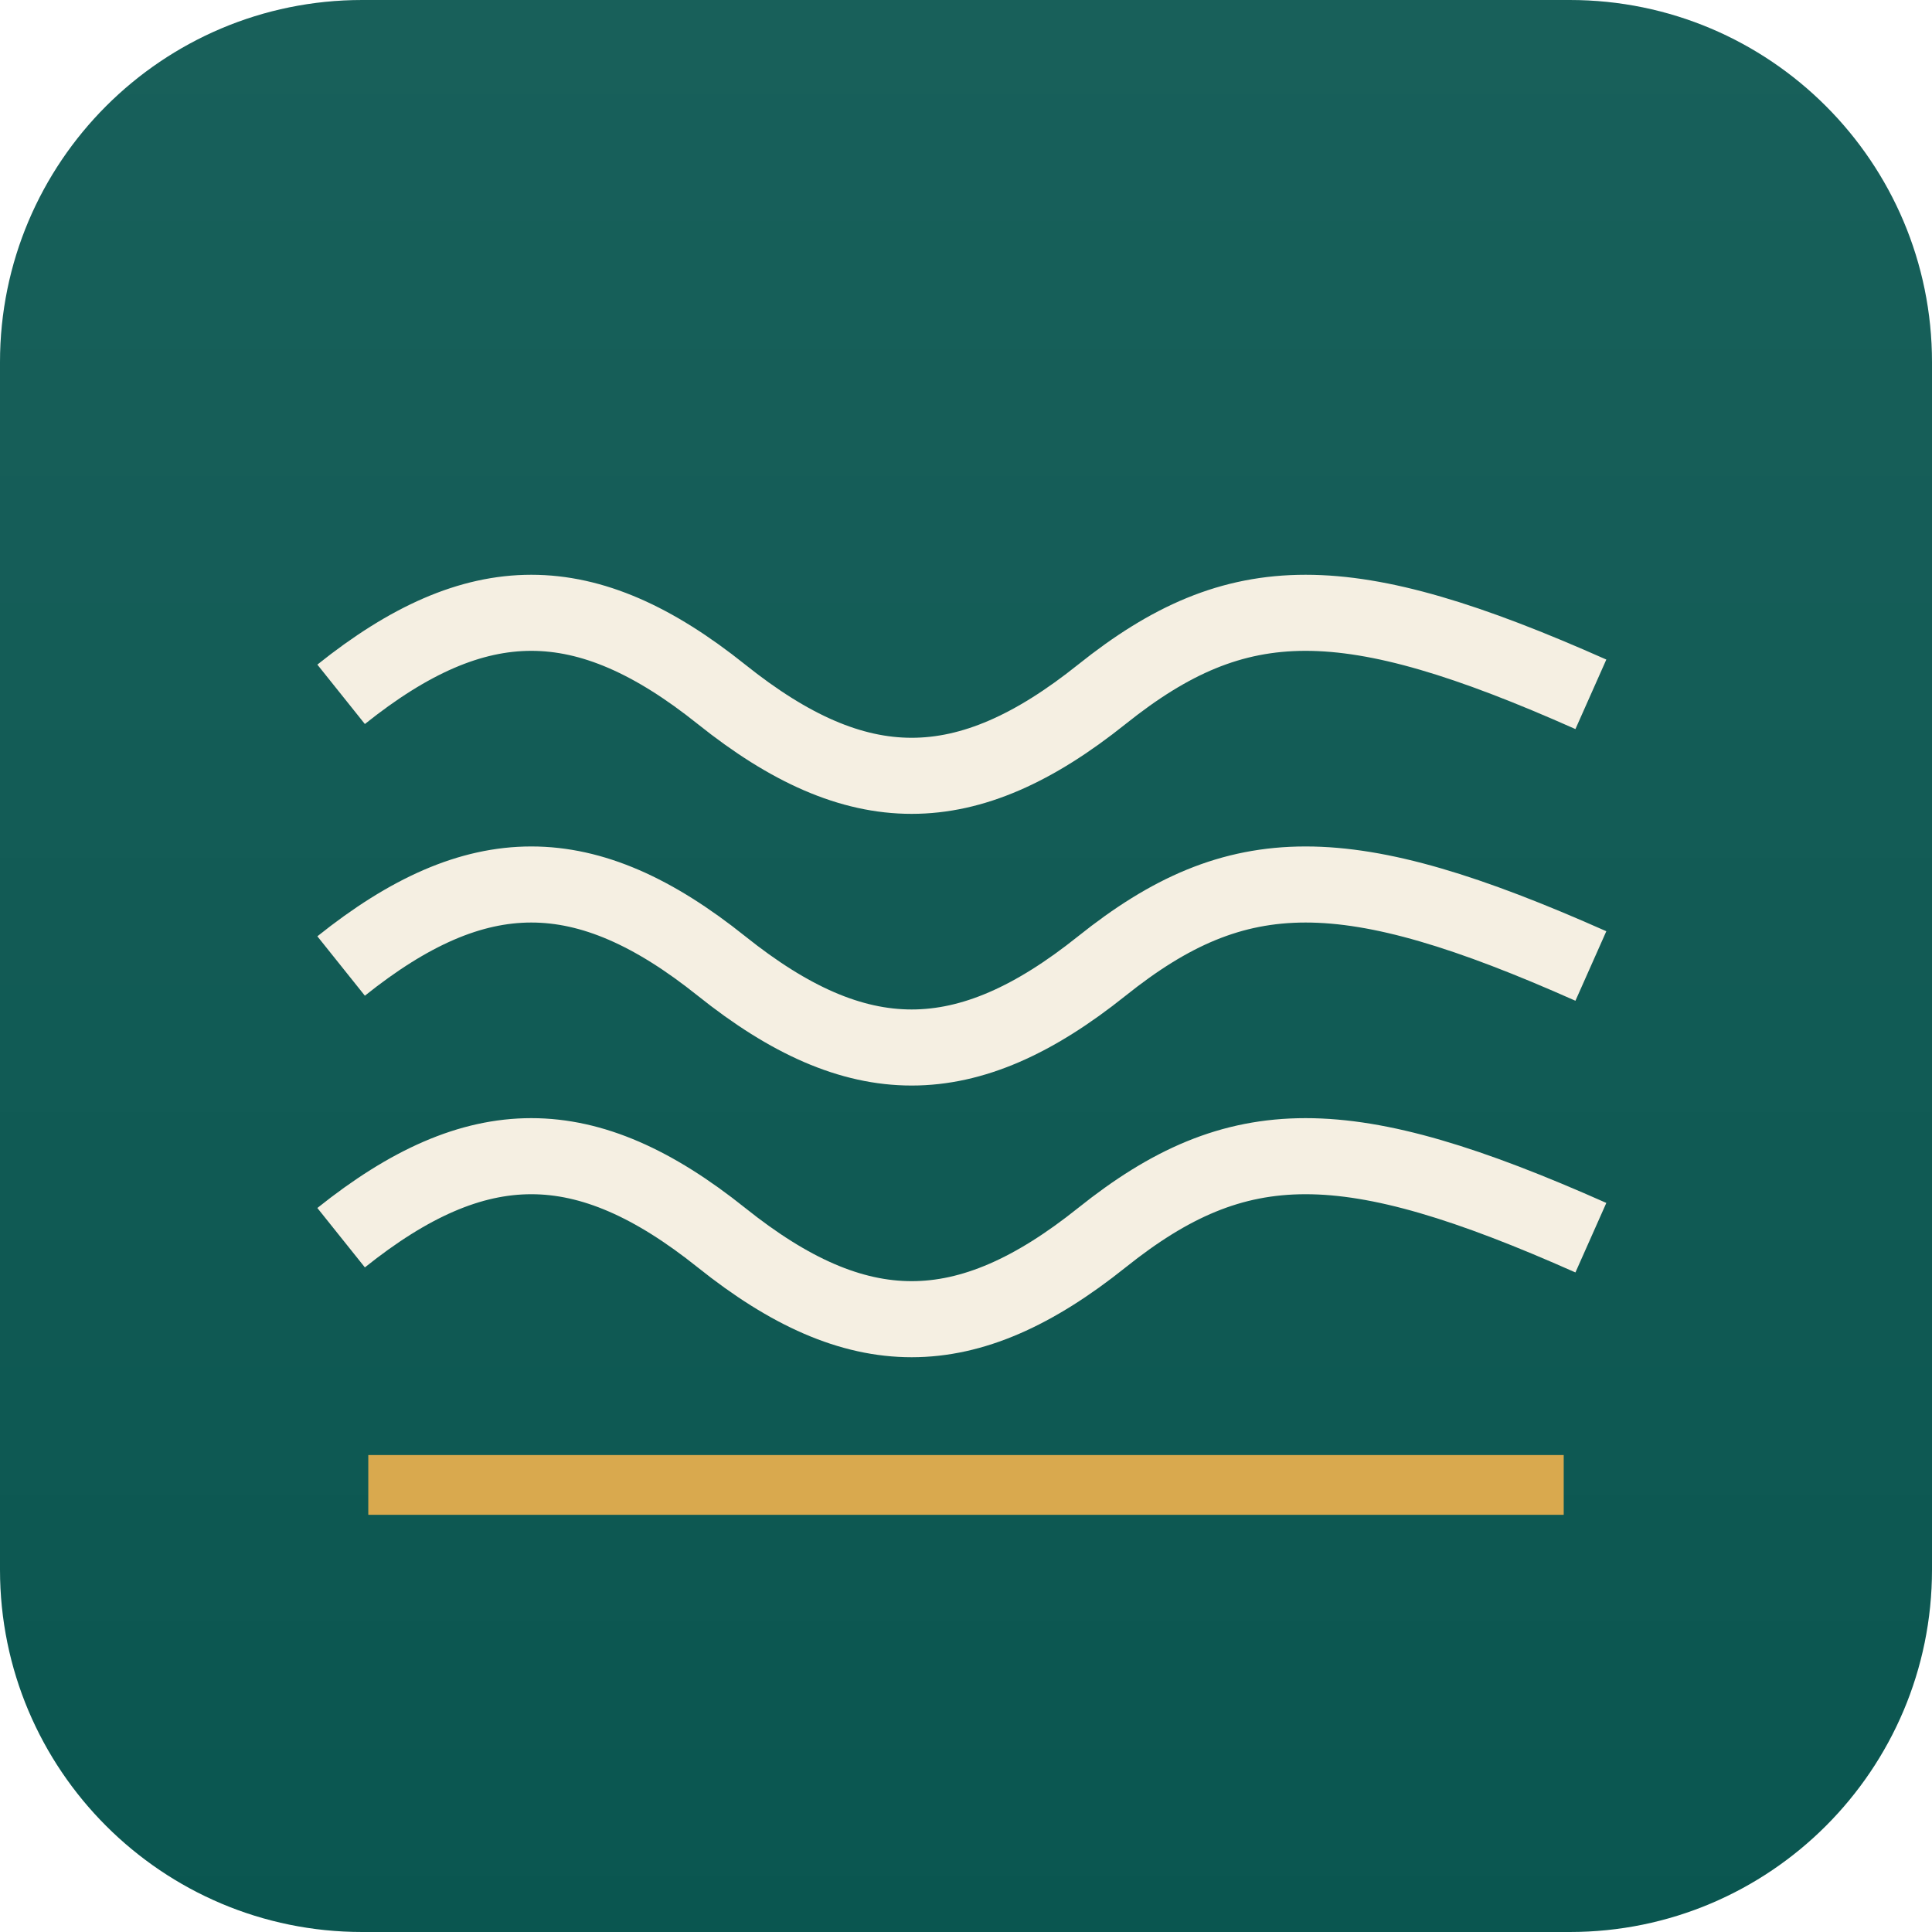
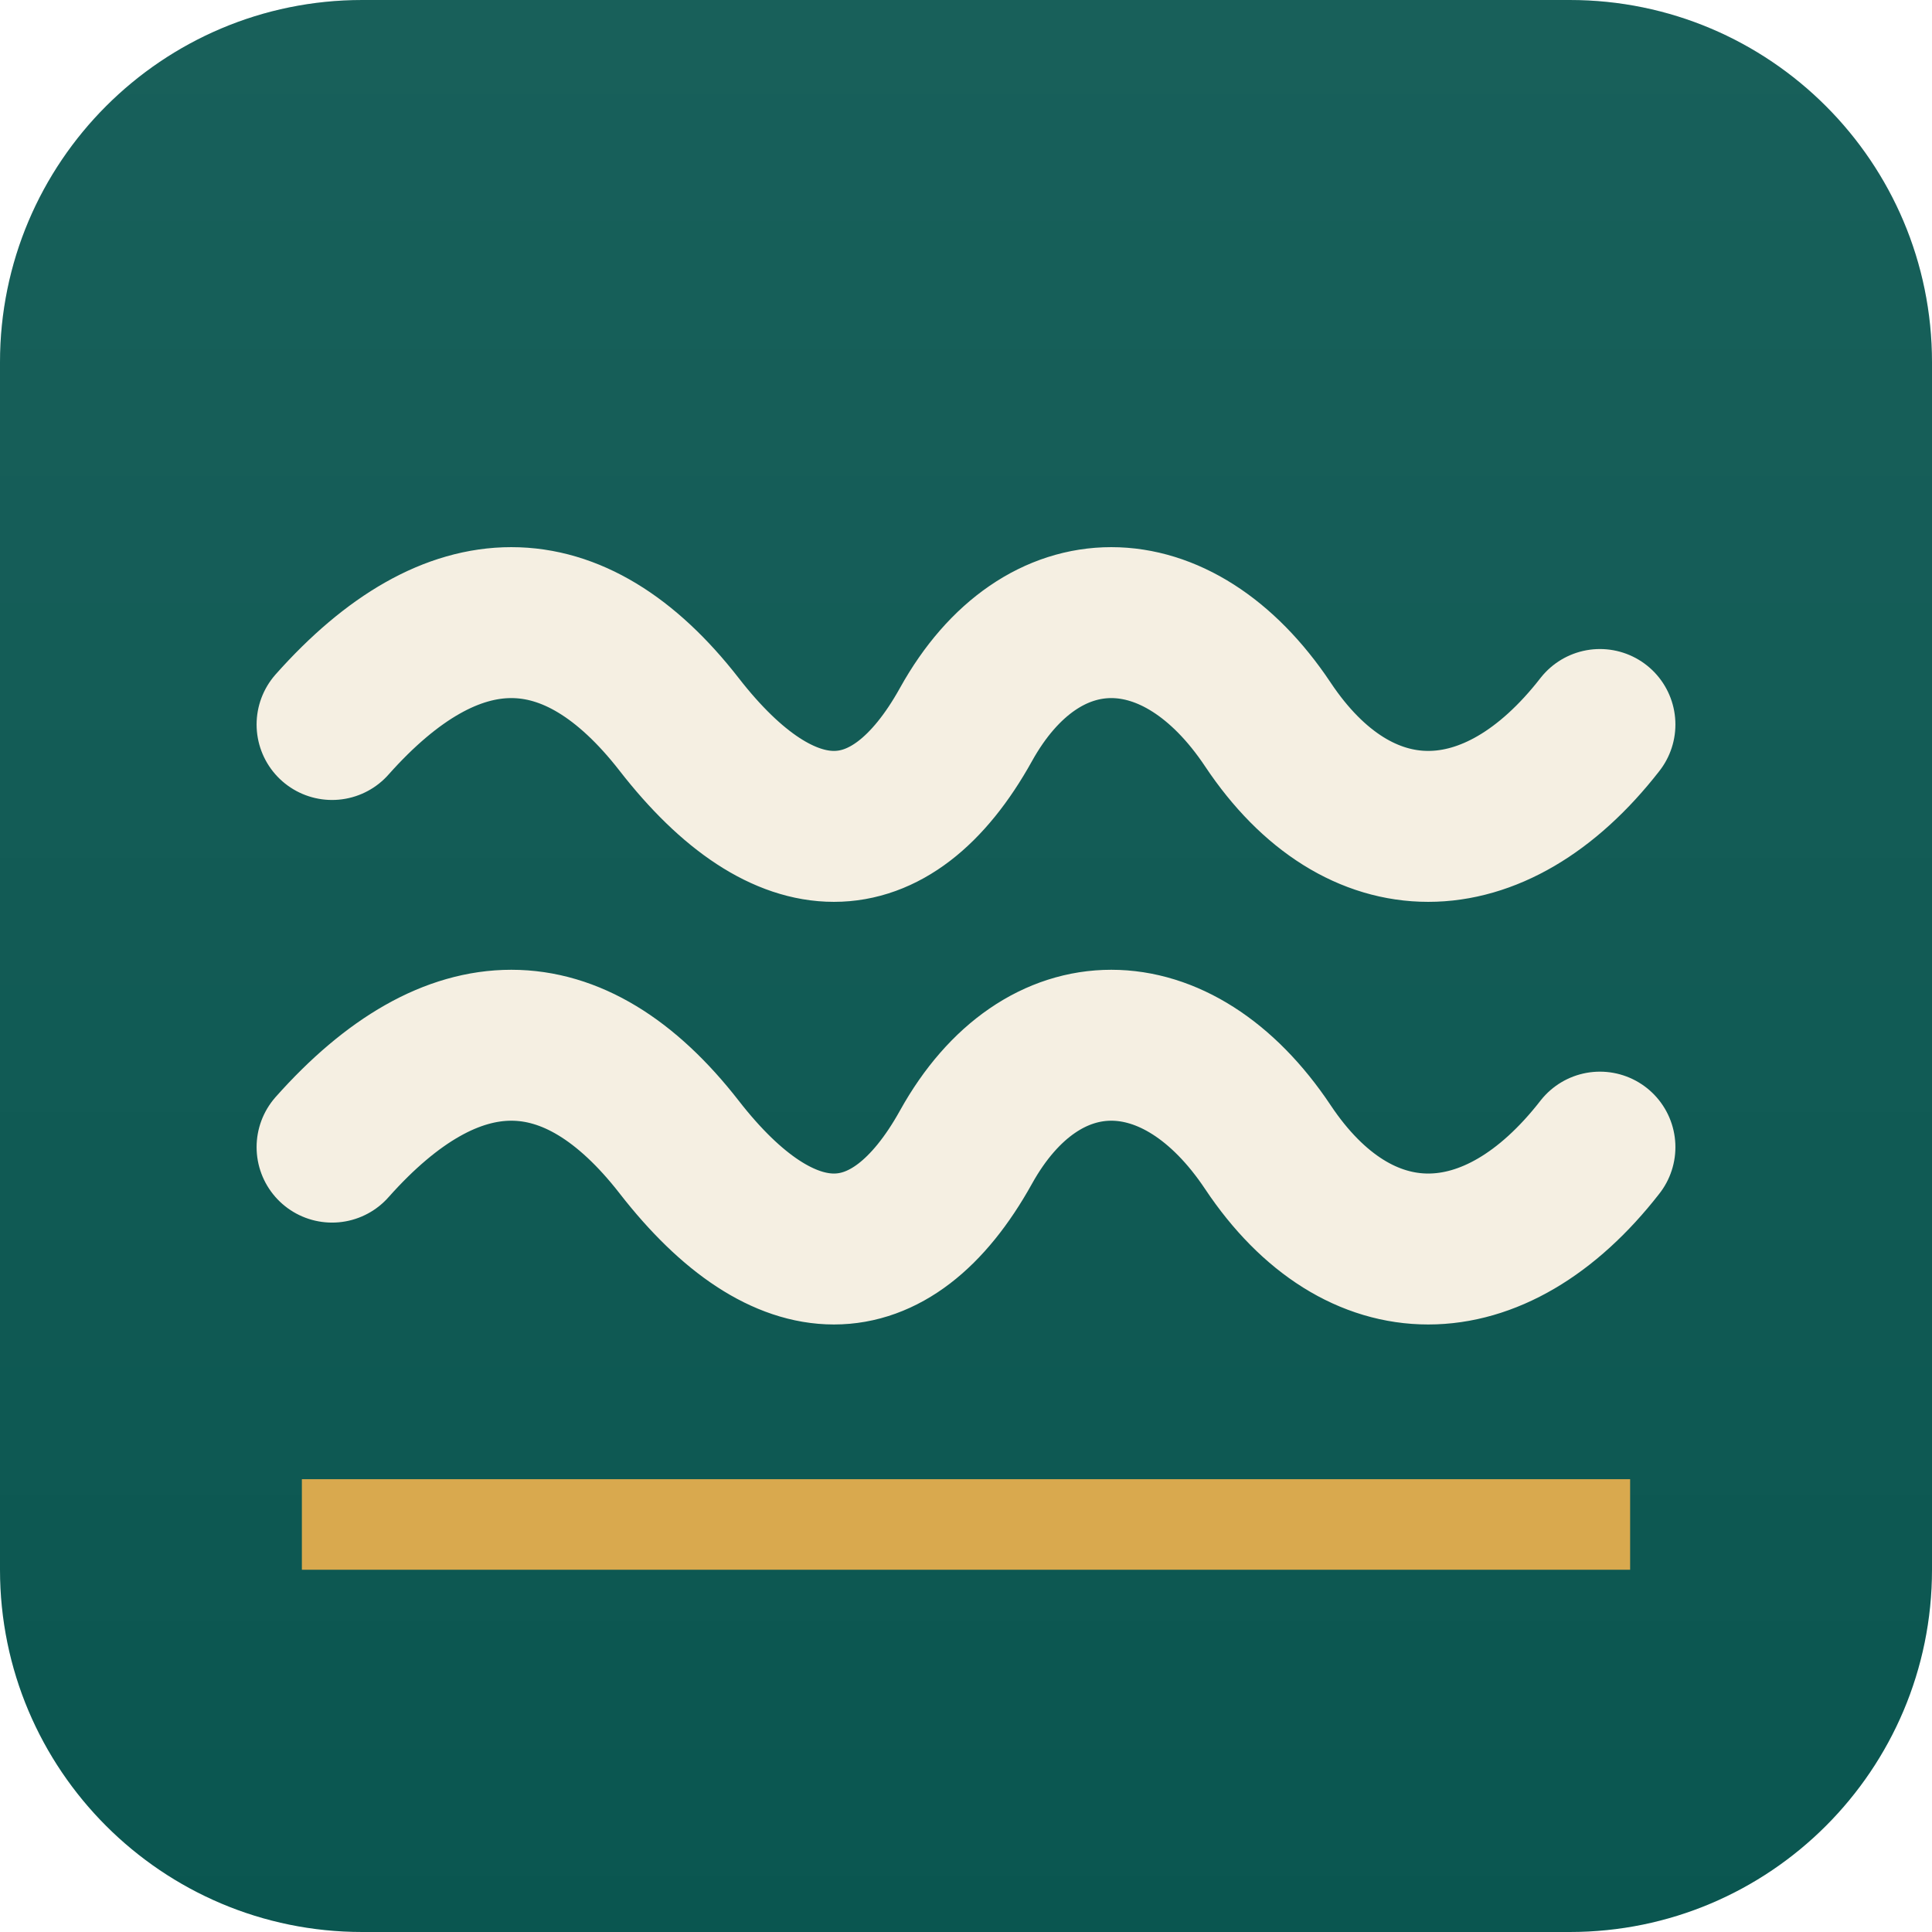
<svg xmlns="http://www.w3.org/2000/svg" viewBox="0 0 64 64">
  <defs>
    <linearGradient id="t" x1="0" y1="0" x2="0" y2="1">
      <stop offset="0" stop-color="#fff" stop-opacity=".06" />
      <stop offset="1" stop-color="#fff" stop-opacity="0" />
    </linearGradient>
  </defs>
  <rect width="64" height="64" rx="12" fill="#0A5650" />
  <rect width="64" height="64" rx="12" fill="url(#t)" />
-   <g transform="translate(32 32) scale(0.9) translate(-32 -32)">
-     <g fill="none" stroke="#F5EFE2" stroke-width="2.8">
-       <path d="M9 22 C14 18 18 18 23 22 S32 26 37 22 S46 18 55 22" />
-       <path d="M9 32 C14 28 18 28 23 32 S32 36 37 32 S46 28 55 32" />
-       <path d="M9 42 C14 38 18 38 23 42 S32 46 37 42 S46 38 55 42" />
+   <g transform="translate(32 32) scale(1) translate(-32 -32)">
+     <g fill="none" stroke="#F5EFE2" stroke-width="5" stroke-linecap="round">
+       <path d="M11 24 C15 19.5 19 19.5 22.5 24 S29.5 28.5 32 24 S39 19.5 42 24 S49.5 28.5 53 24" />
+       <path d="M11 38 C15 33.5 19 33.5 22.5 38 S29.5 42.5 32 38 S39 33.5 42 38 S49.5 42.5 53 38" />
    </g>
-     <rect x="10" y="50" width="44" height="2.2" fill="#D9A94E" />
+     <rect x="10" y="49" width="44" height="3" fill="#D9A94E" />
  </g>
</svg>
